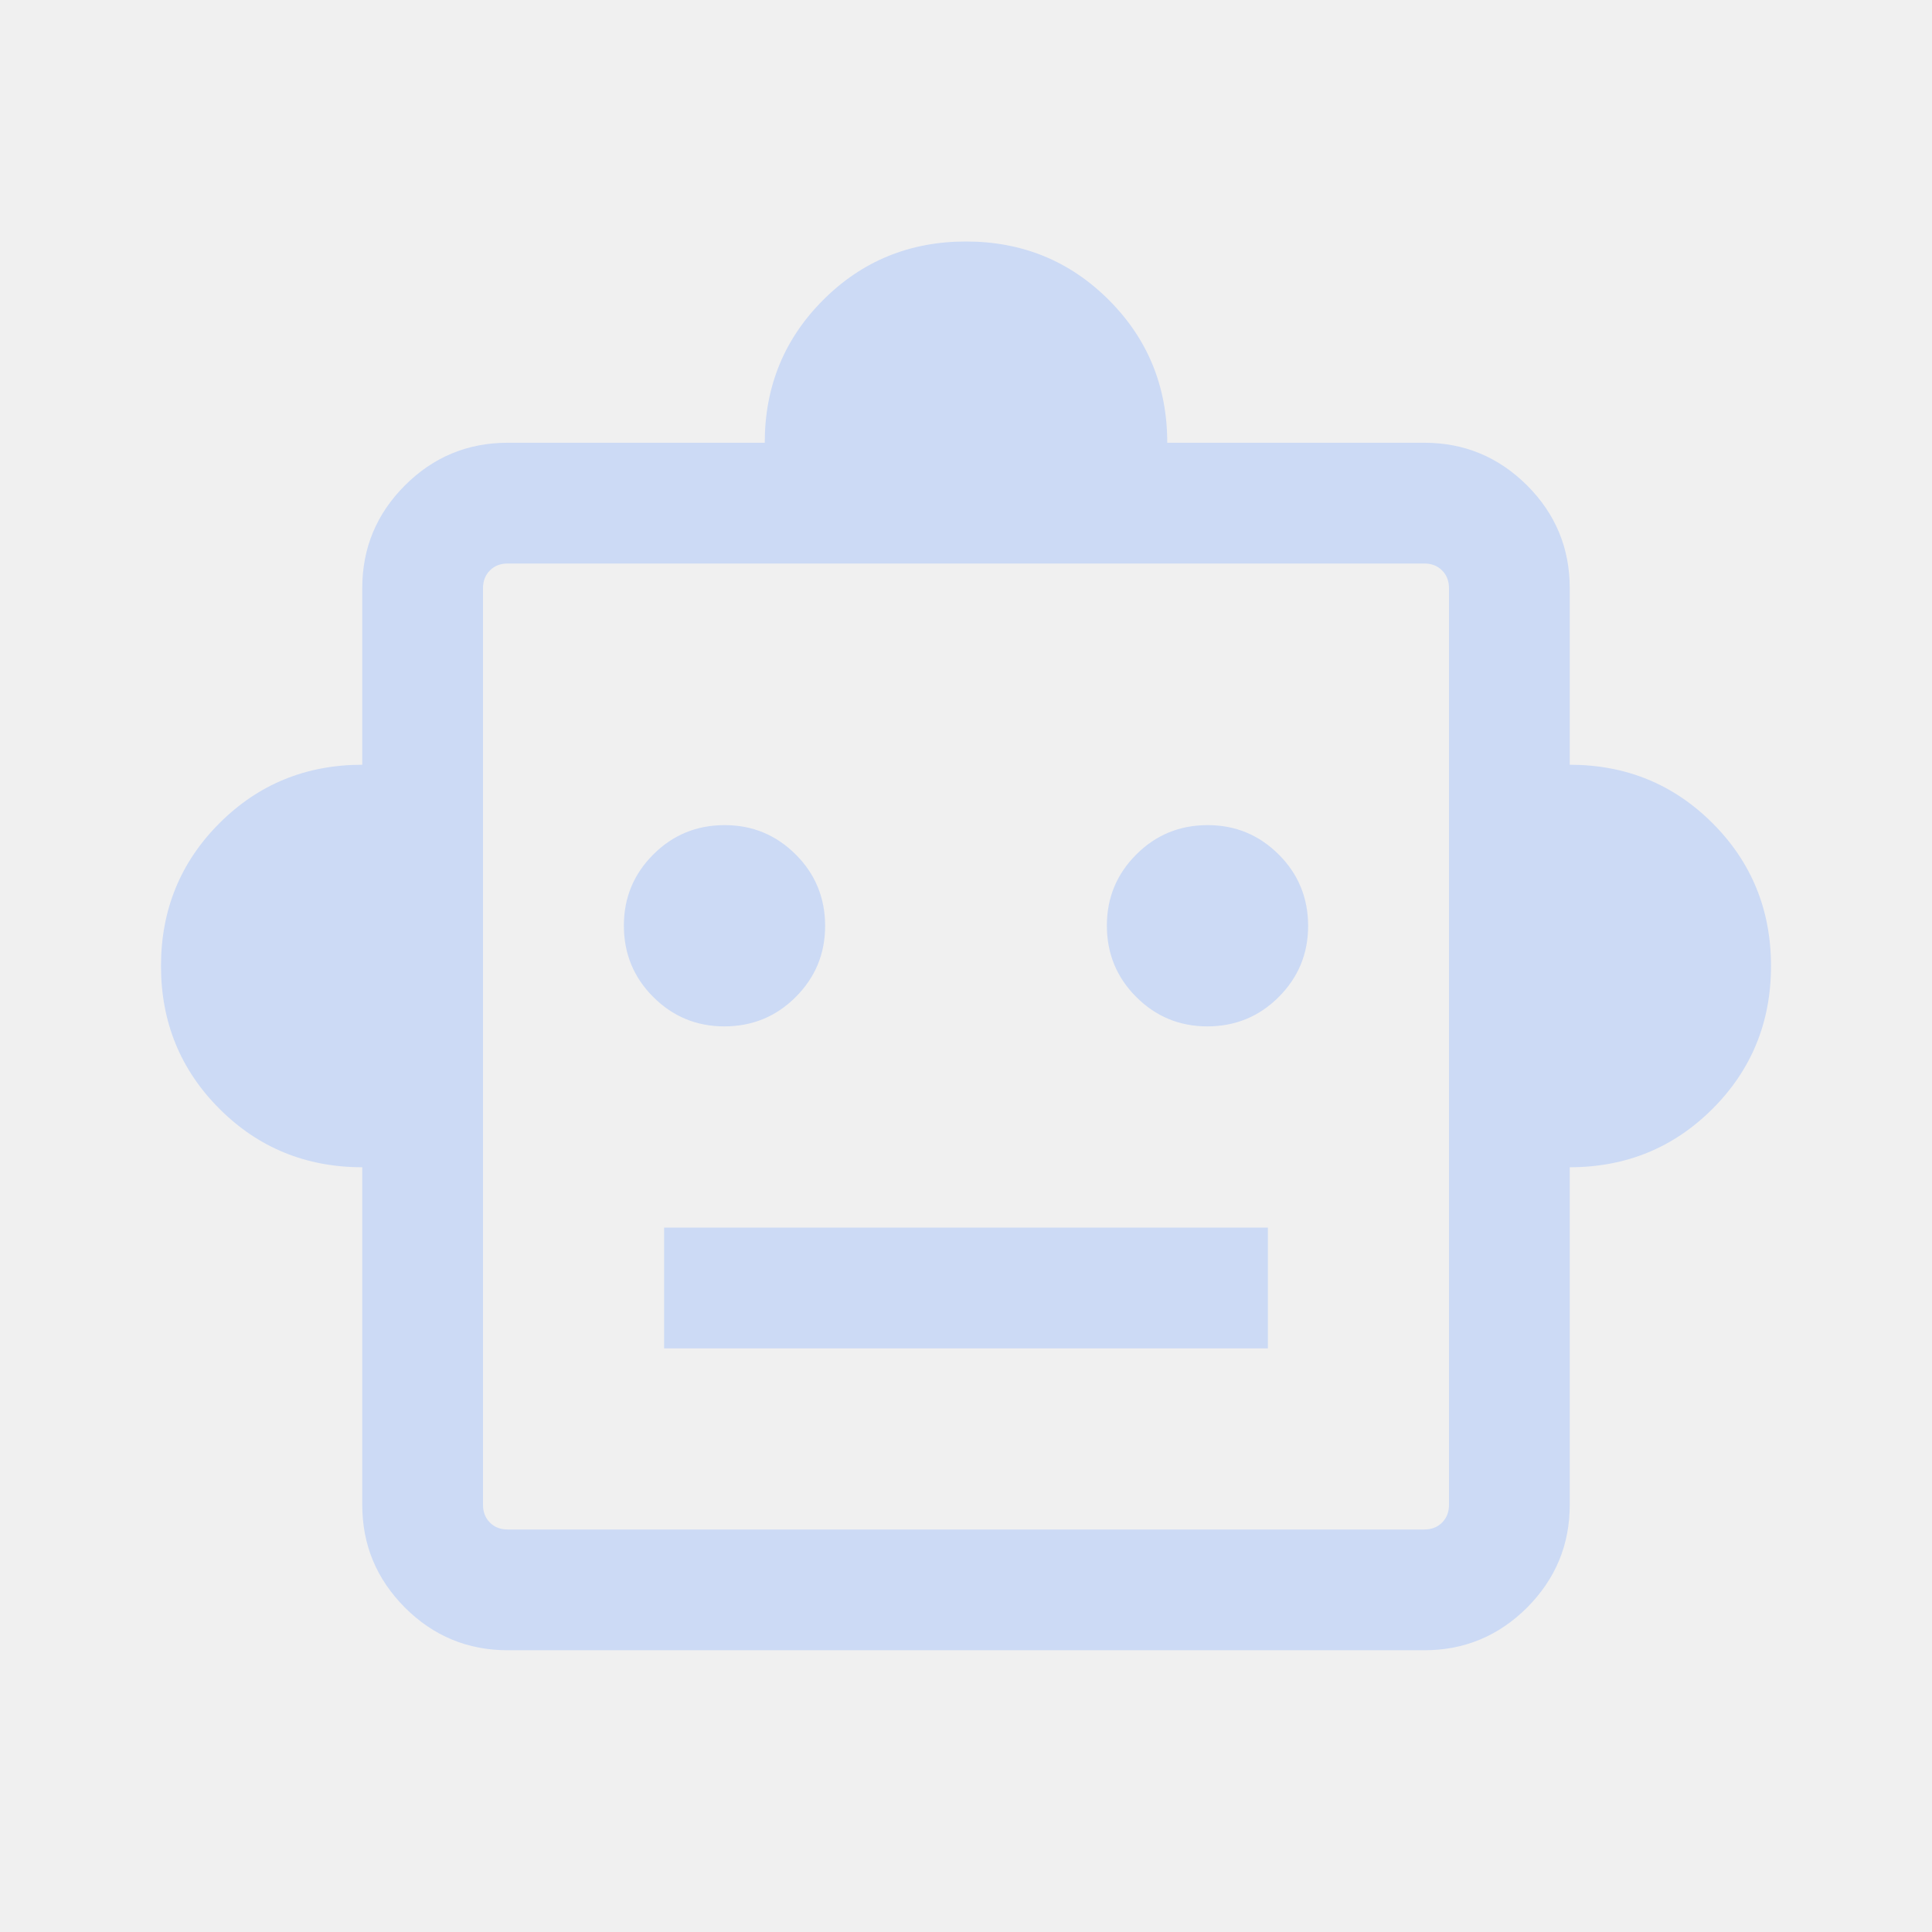
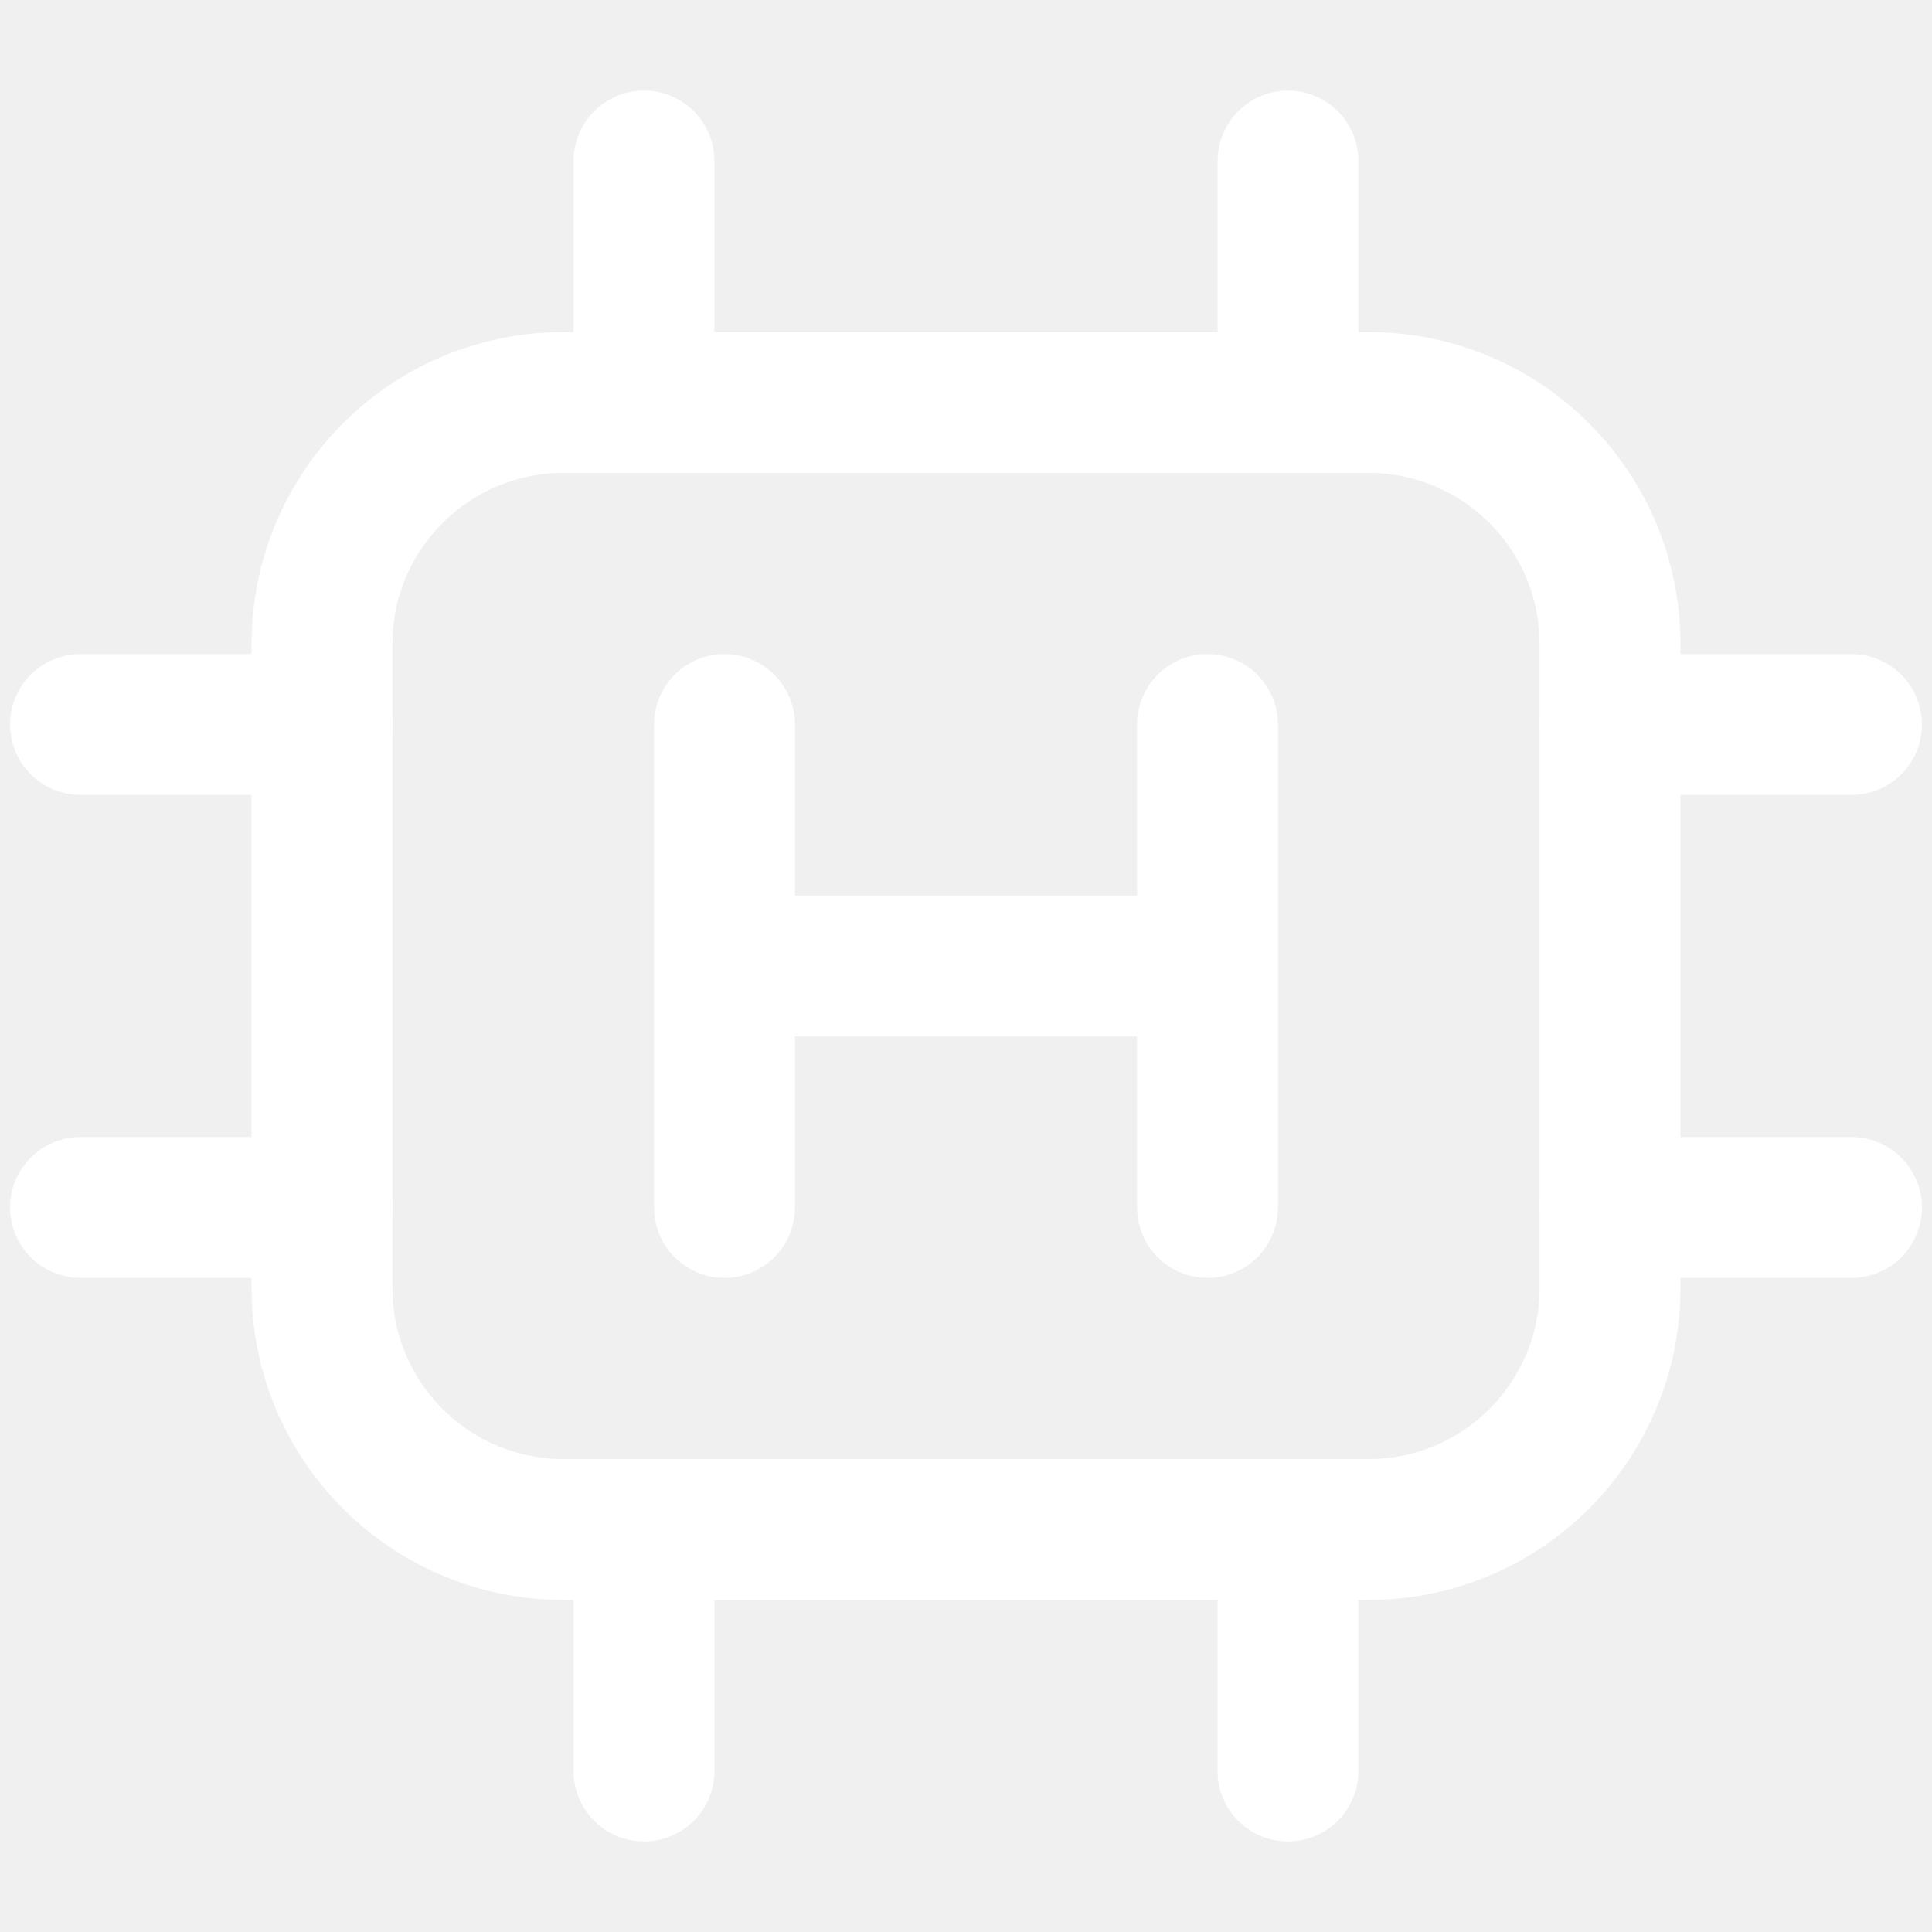
- <svg xmlns="http://www.w3.org/2000/svg" width="12" height="12" viewBox="0 0 12 12" fill="none">
-   <path d="M2.25 7.25C1.901 7.25 1.605 7.129 1.363 6.887C1.121 6.645 1 6.349 1 6C1 5.651 1.121 5.355 1.363 5.113C1.605 4.871 1.901 4.75 2.25 4.75V3.654C2.25 3.405 2.338 3.192 2.515 3.015C2.692 2.838 2.905 2.75 3.154 2.75H4.75C4.75 2.401 4.871 2.105 5.113 1.863C5.355 1.621 5.651 1.5 6 1.5C6.349 1.5 6.645 1.621 6.887 1.863C7.129 2.105 7.25 2.401 7.25 2.75H8.846C9.095 2.75 9.307 2.838 9.485 3.015C9.662 3.192 9.75 3.405 9.75 3.654V4.75C10.099 4.75 10.395 4.871 10.637 5.113C10.879 5.355 11 5.651 11 6C11 6.349 10.879 6.645 10.637 6.887C10.395 7.129 10.099 7.25 9.75 7.25V9.346C9.75 9.595 9.662 9.807 9.485 9.985C9.307 10.162 9.095 10.25 8.846 10.25H3.154C2.905 10.25 2.692 10.162 2.515 9.985C2.338 9.807 2.25 9.595 2.25 9.346V7.25ZM4.942 6.193C5.064 6.071 5.125 5.924 5.125 5.751C5.125 5.577 5.064 5.429 4.943 5.308C4.821 5.186 4.674 5.125 4.501 5.125C4.327 5.125 4.179 5.186 4.058 5.307C3.936 5.429 3.875 5.576 3.875 5.749C3.875 5.923 3.936 6.071 4.057 6.192C4.179 6.314 4.326 6.375 4.499 6.375C4.673 6.375 4.821 6.314 4.942 6.193ZM7.942 6.193C8.064 6.071 8.125 5.924 8.125 5.751C8.125 5.577 8.064 5.429 7.943 5.308C7.821 5.186 7.674 5.125 7.501 5.125C7.327 5.125 7.179 5.186 7.058 5.307C6.936 5.429 6.875 5.576 6.875 5.749C6.875 5.923 6.936 6.071 7.057 6.192C7.179 6.314 7.326 6.375 7.499 6.375C7.673 6.375 7.821 6.314 7.942 6.193ZM4.125 8.375H7.875V7.625H4.125V8.375ZM3.154 9.5H8.846C8.891 9.5 8.928 9.486 8.957 9.457C8.986 9.428 9 9.391 9 9.346V3.654C9 3.609 8.986 3.572 8.957 3.543C8.928 3.514 8.891 3.5 8.846 3.5H3.154C3.109 3.5 3.072 3.514 3.043 3.543C3.014 3.572 3 3.609 3 3.654V9.346C3 9.391 3.014 9.428 3.043 9.457C3.072 9.486 3.109 9.5 3.154 9.5Z" fill="#CCDAF5" />
+ <svg xmlns="http://www.w3.org/2000/svg" width="24" height="24" viewBox="0 0 24 24" fill="none" stroke="#ffffff" stroke-width="1.75" stroke-linecap="round" stroke-linejoin="round">
+   <rect x="4" y="5" width="16" height="14" rx="3" />
+   <path d="M9 9v6m0-3h6m0-3v6M8 2v3m8-3v3M8 19v3m8-3v3M1 9h3m-3 6h3m16-6h3m-3 6h3" />
</svg>
